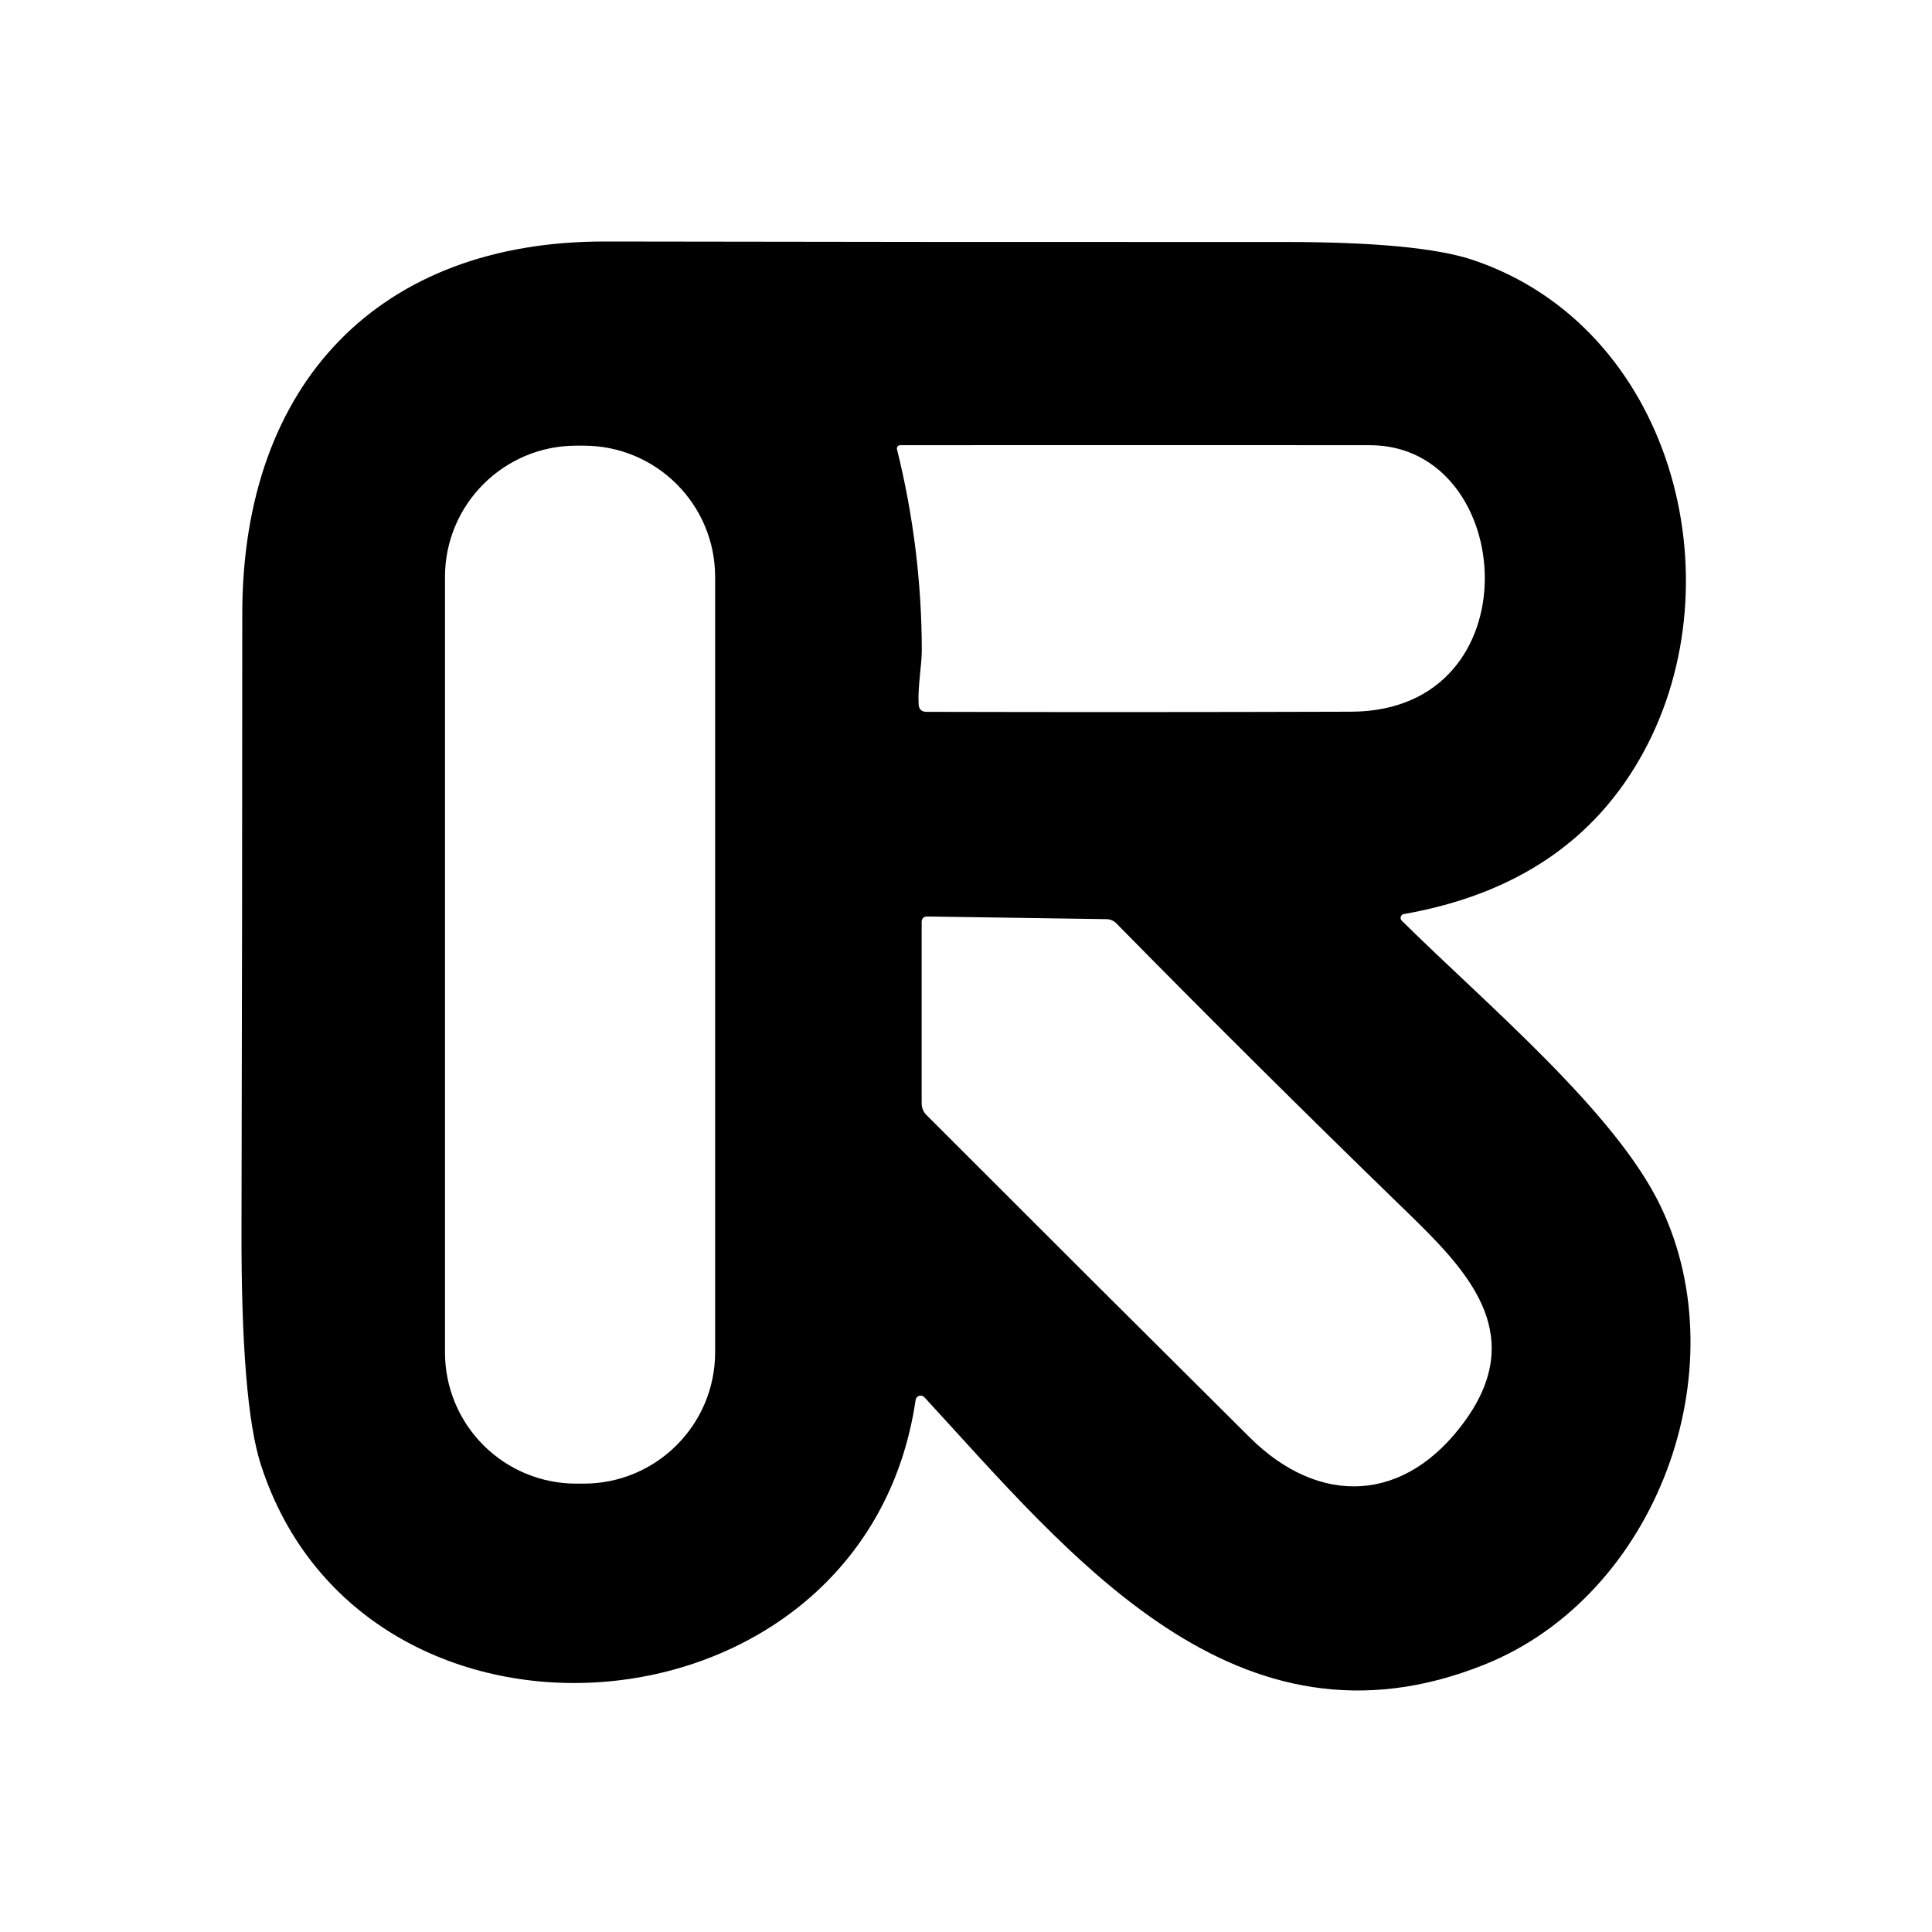
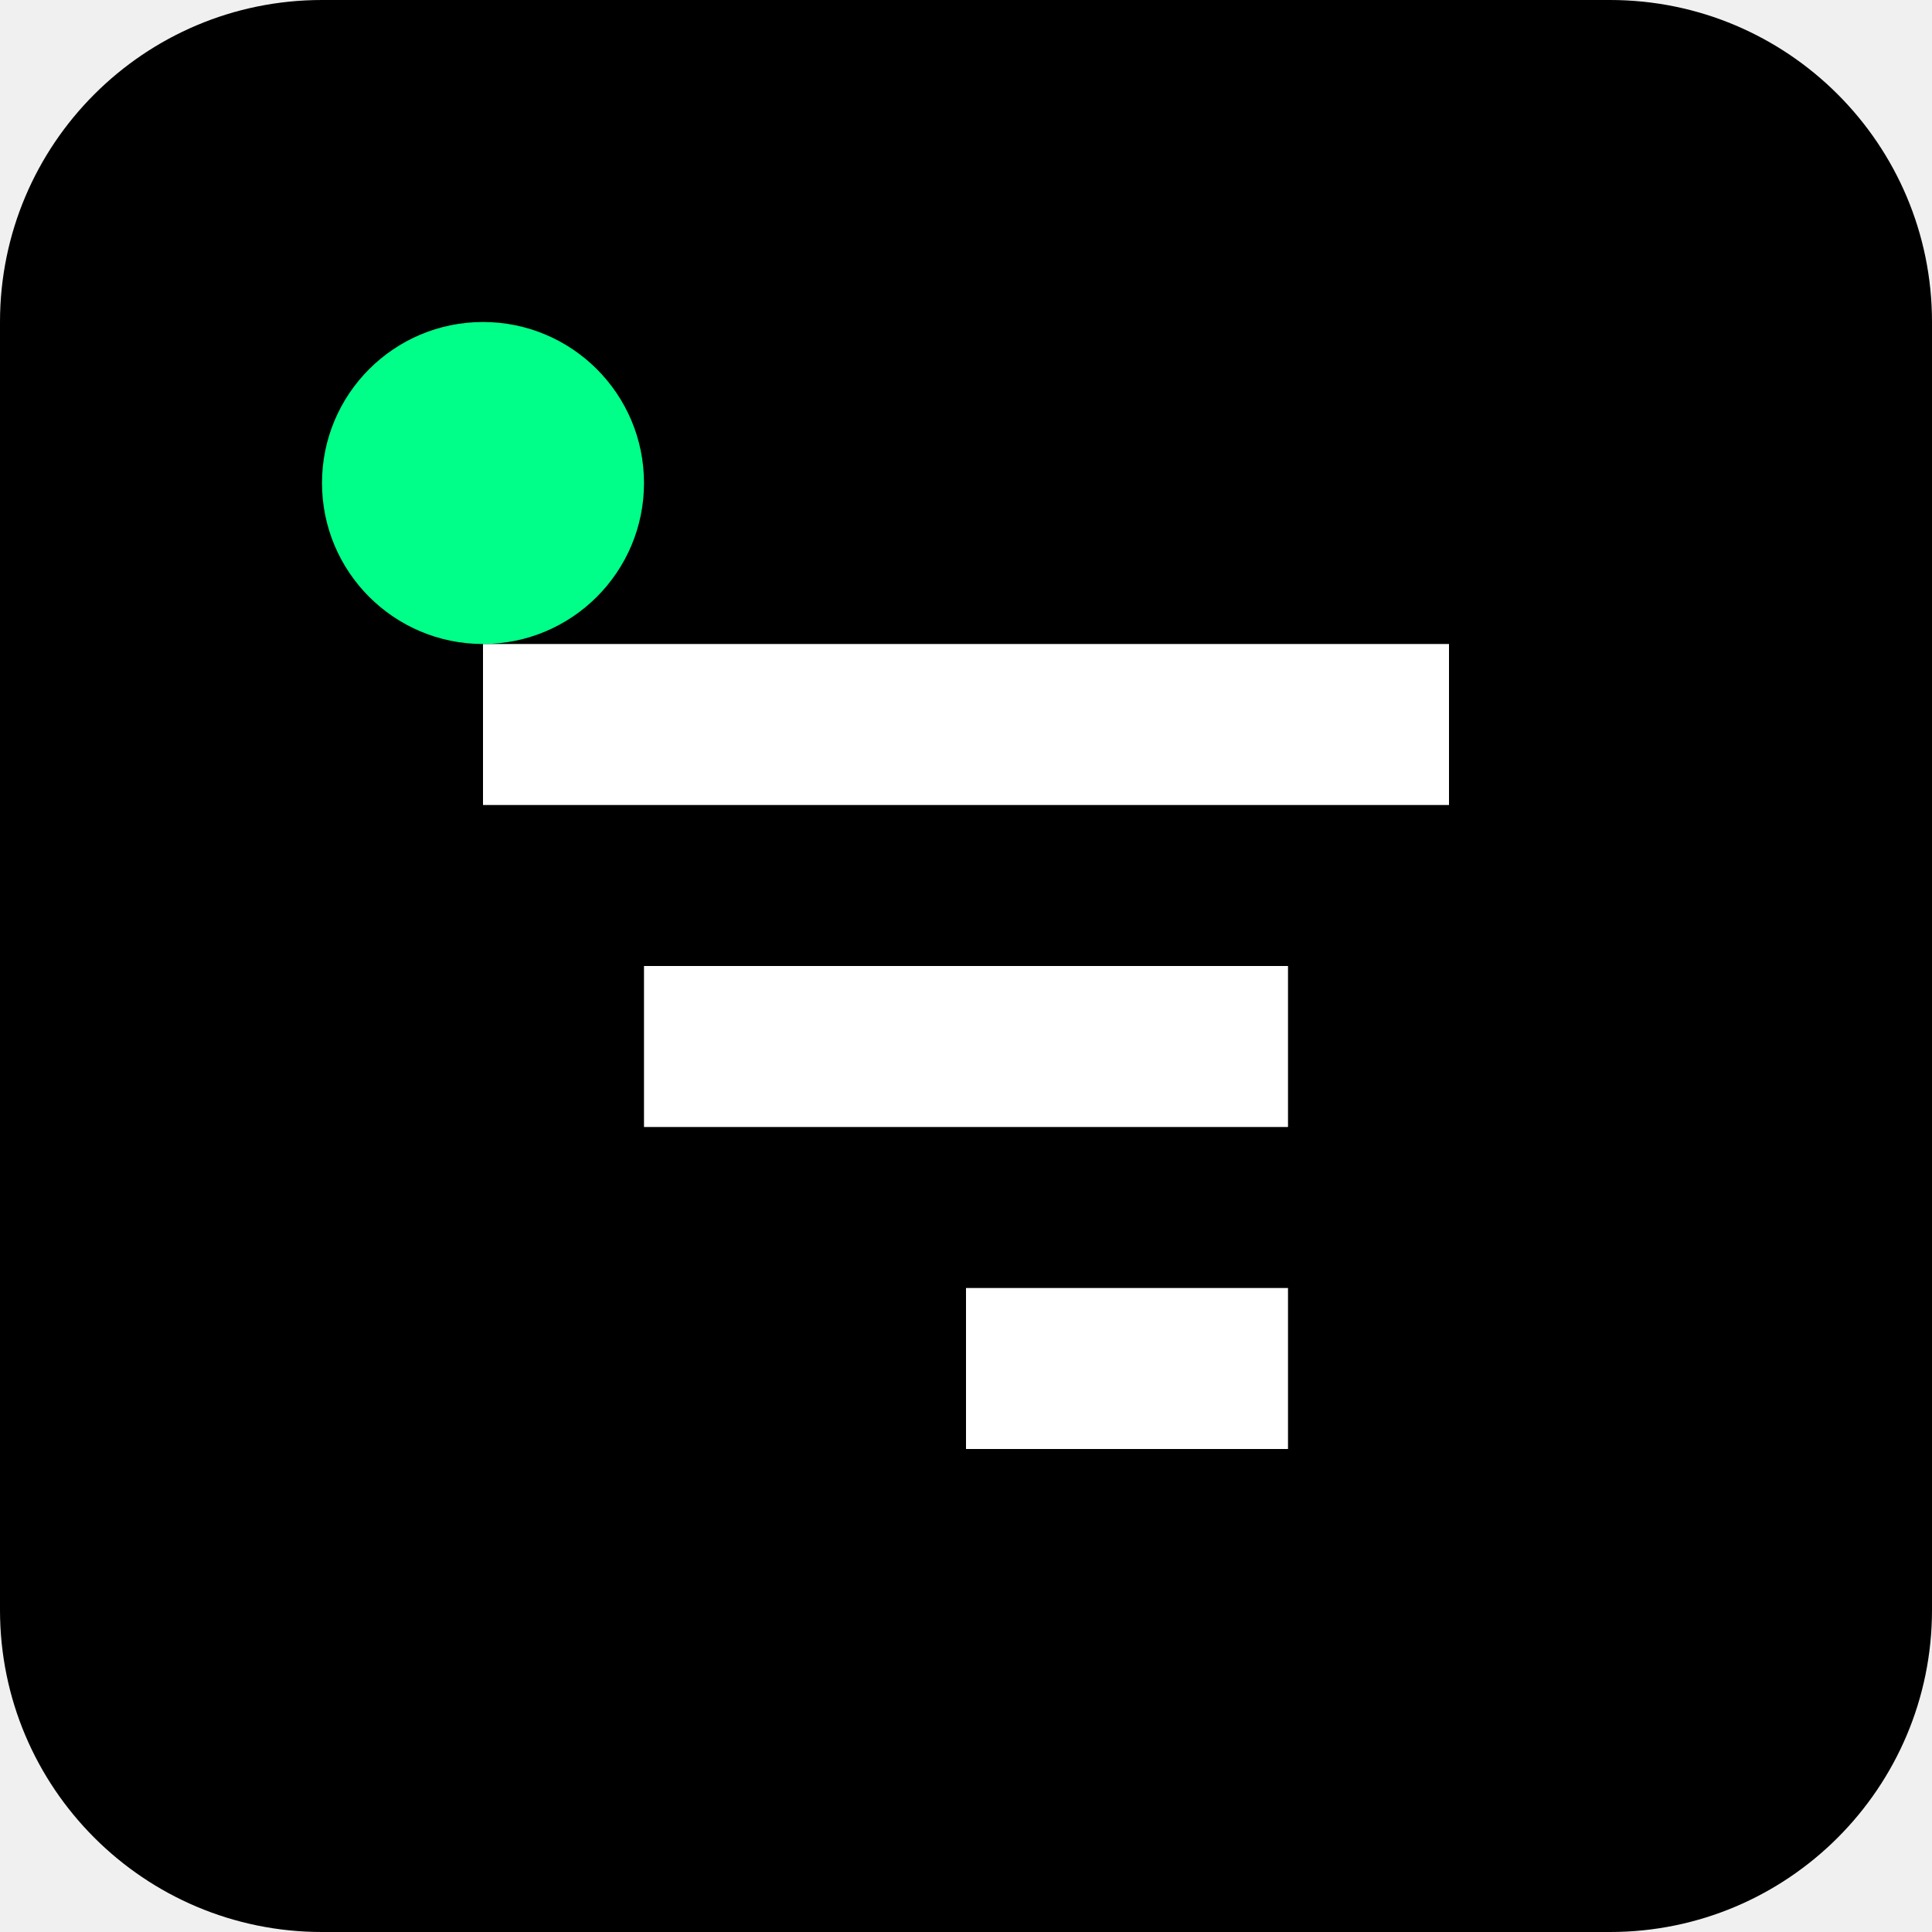
- <svg xmlns="http://www.w3.org/2000/svg" t="1748182831121" class="icon" viewBox="0 0 1024 1024" version="1.1" p-id="4608" width="200" height="200">
-   <path d="M0 0h1024v1024H0z" fill="#FFFFFF" p-id="4609" />
-   <path d="M320.742 128c119.808 0.23 239.59 0.307 359.347 0.256 48.205-0.026 81.869 3.174 100.966 9.651 104.832 35.558 140.211 168.73 90.01 260.787-25.421 46.746-67.763 75.341-127.027 85.786a1.971 1.971 0 0 0-1.587 1.382c-0.256 0.768-0.026 1.562 0.512 2.125 44.749 44.237 113.28 101.35 137.216 151.373 41.702 87.04-2.304 206.464-93.466 242.944-131.533 52.736-219.622-58.035-296.781-141.747a2.688 2.688 0 0 0-4.634 1.434C458.47 924.928 192.768 945.613 138.24 776.243c-6.989-21.709-10.419-63.565-10.24-125.517 0.256-108.493 0.41-216.986 0.41-325.504C128.512 202.957 201.114 127.744 320.768 128zM491.52 485.76c-2.022 0-3.021 1.024-3.021 3.021v95.974c0 2.458 0.87 4.582 2.637 6.323 56.858 56.909 113.92 113.818 171.162 170.701 36.915 36.762 82.611 35.328 114.432-9.037 31.181-43.52 4.275-75.622-25.318-104.806l-6.144-6.016-3.072-2.97a9267.021 9267.021 0 0 1-150.528-149.555 7.398 7.398 0 0 0-5.248-2.227l-94.899-1.408z m-182.144-249.549h-3.891a69.581 69.581 0 0 0-69.632 69.555V716.8a69.53 69.53 0 0 0 69.632 69.555h3.891A69.632 69.632 0 0 0 379.034 716.8V305.766c0-38.4-31.181-69.555-69.632-69.555z m167.731-0.256a1.741 1.741 0 0 0-1.69 2.15c8.704 35.072 13.107 70.656 13.158 106.778 0 7.091-2.176 18.995-1.69 28.365 0.128 2.688 1.536 4.045 4.25 4.045 74.957 0.179 149.965 0.154 224.998-0.077 97.69-0.333 87.936-141.21 9.907-141.261-82.995-0.051-165.965-0.051-248.934 0z" fill="#000000" p-id="4610" />
+ <svg xmlns="http://www.w3.org/2000/svg" viewBox="0 0 24 24" width="64" height="64">
+   <rect width="24" height="24" rx="4" fill="#000" />
+   <path d="M6 8h12v2H6V8zm2 4h8v2H8v-2zm4 4h4v2h-4v-2z" fill="white" />
+   <circle cx="6" cy="6" r="2" fill="#00FF88" />
</svg>
